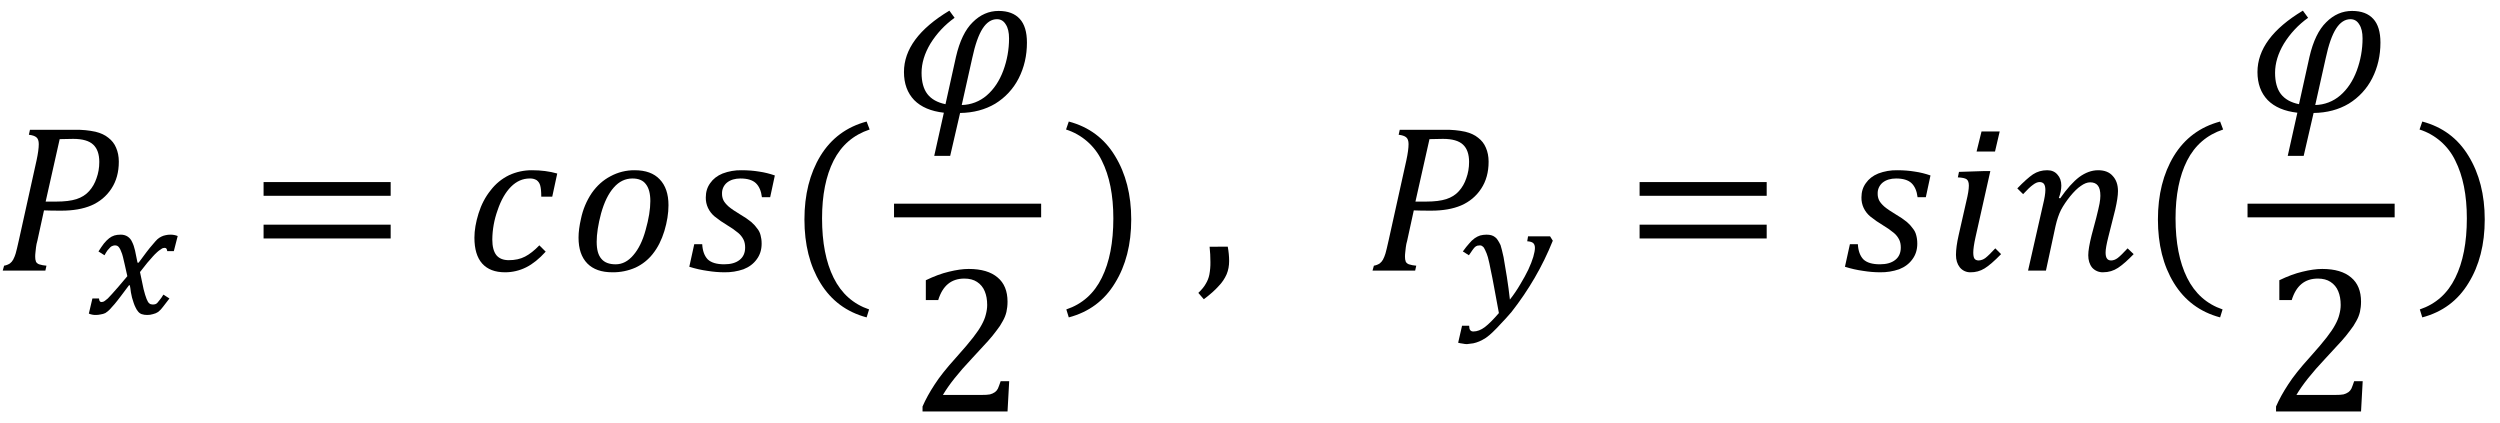
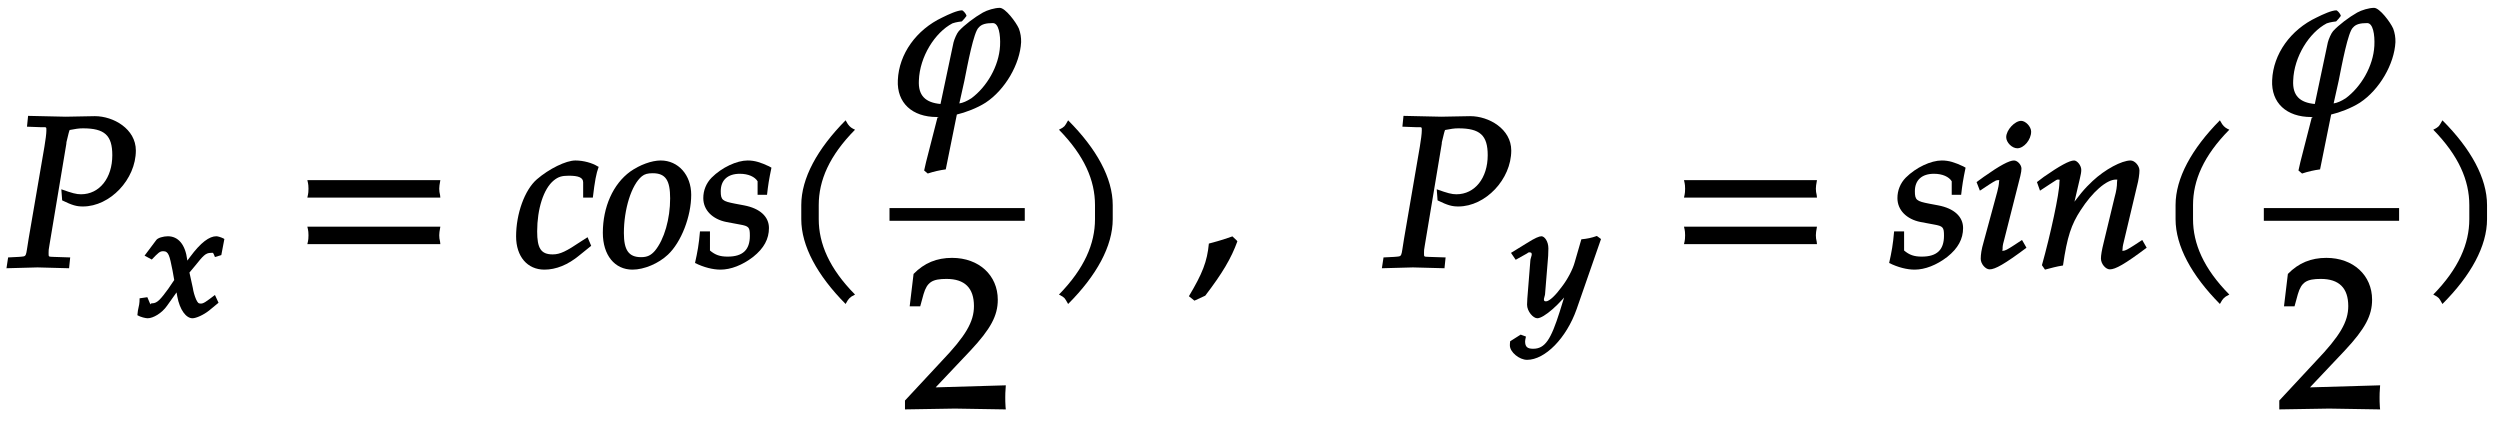
- <svg xmlns="http://www.w3.org/2000/svg" xmlns:xlink="http://www.w3.org/1999/xlink" width="142pt" height="32" viewBox="0 0 142 24">
+ <svg xmlns="http://www.w3.org/2000/svg" xmlns:xlink="http://www.w3.org/1999/xlink" width="188" height="32" viewBox="0 0 141 24">
  <defs>
    <symbol overflow="visible" id="a">
-       <path d="M4.453-8a5 5 0 0 1 1.14.11c.302.074.548.187.735.343.195.149.344.336.438.563.101.23.156.496.156.796 0 .594-.14 1.106-.422 1.532-.281.43-.664.746-1.14.953-.47.2-1.04.297-1.704.297-.398 0-.726-.004-.984-.016l-.375 1.719a2.22 2.22 0 0 0-.078.375c-.012.086-.024.18-.031.281-.012.094-.016.18-.016.25a.76.76 0 0 0 .047.297c.039.063.097.11.172.14a1.8 1.8 0 0 0 .421.079L2.75 0H.328l.078-.281a.872.872 0 0 0 .328-.125.7.7 0 0 0 .188-.219 1.95 1.95 0 0 0 .14-.344c.04-.133.102-.394.188-.781l1-4.516c.082-.382.125-.691.125-.921 0-.188-.047-.317-.14-.391-.087-.07-.227-.117-.422-.14L1.875-8zM3.375-3.922c.469 0 .848-.047 1.14-.14.29-.094.532-.243.72-.454.187-.207.327-.453.421-.734.102-.281.157-.586.157-.922 0-.445-.118-.773-.344-.984-.23-.219-.61-.328-1.14-.328-.243 0-.497.007-.766.015l-.797 3.547zm0 0" />
+       <path d="M7.234-6.594c0-1.218-1.265-1.937-2.312-1.937-.547 0-1.094.031-1.64.031l-2.126-.047-.062.61.812.03c.297 0 .282-.03.282.188 0 .172-.047.532-.11.907l-.89 5.187C1-.531 1.125-.641.64-.594l-.61.031-.093.61L1.688 0l1.78.047.063-.61-.922-.03c-.312-.016-.296.015-.296-.235 0-.11 0-.188.046-.422l.97-5.813-.032.094s.078-.343.14-.578c.016-.062.047-.172.063-.203.328-.063.516-.094.75-.094 1.219 0 1.656.39 1.656 1.516 0 1.281-.718 2.203-1.765 2.203-.266 0-.5-.063-1.11-.281l.047.625c.578.281.813.344 1.172.344 1.531 0 2.984-1.532 2.984-3.157zm0 0" />
    </symbol>
    <symbol overflow="visible" id="c">
-       <path d="M.875-4.25v-.781h7.219v.781zm0 2.422v-.781h7.219v.78zm7.469-1.594zm0 0" />
+       <path d="M8.266-4.078a1.419 1.419 0 0 1-.047-.36c0-.109.015-.234.062-.484h-7.5c.063.25.063.375.063.484 0 .125 0 .235-.063.5h7.5zm0 2.625a1.332 1.332 0 0 1-.047-.36c0-.109.015-.234.062-.484h-7.5c.063.25.063.375.063.485 0 .125 0 .25-.063.5h7.5zm0 0" />
    </symbol>
    <symbol overflow="visible" id="d">
-       <path d="M4.406-4.203c0-.29-.023-.504-.062-.64a.542.542 0 0 0-.203-.298.705.705 0 0 0-.391-.093c-.398 0-.75.156-1.063.468-.312.313-.57.762-.765 1.344a5.036 5.036 0 0 0-.297 1.656c0 .399.078.696.234.891.157.188.391.281.704.281.351 0 .66-.066.921-.203.258-.133.532-.348.813-.64l.36.359c-.368.406-.735.703-1.11.89a2.658 2.658 0 0 1-1.203.282c-.563 0-.996-.164-1.297-.5-.293-.332-.438-.82-.438-1.469 0-.414.079-.875.235-1.375.156-.5.383-.938.687-1.313a2.91 2.91 0 0 1 1.047-.859 3.05 3.05 0 0 1 1.297-.281c.52 0 1 .062 1.438.187L5.03-4.203zm0 0" />
+       <path d="M4.75-5.703c-.297-.188-.797-.328-1.25-.328-.531 0-1.484.468-2.172 1.062C.641-4.375.156-3.03.156-1.75.156-.61.796.125 1.75.125c.656 0 1.328-.266 1.984-.813l.657-.53-.204-.485-.343.219c-.86.578-1.203.75-1.625.75-.672 0-.875-.36-.875-1.297 0-1.266.36-2.406.937-2.875.25-.203.453-.266.844-.266.531 0 .813.094.813.375v.86h.546c.11-.922.188-1.36.329-1.735zm0 0" />
    </symbol>
    <symbol overflow="visible" id="e">
-       <path d="M2.563.094c-.618 0-1.09-.164-1.422-.5-.336-.344-.5-.832-.5-1.469 0-.313.046-.672.14-1.078a4.079 4.079 0 0 1 .61-1.453c.289-.414.644-.735 1.062-.953a2.827 2.827 0 0 1 1.375-.344c.625 0 1.098.172 1.422.516.332.343.5.835.5 1.468 0 .461-.078.95-.234 1.469-.157.512-.375.945-.657 1.297a2.675 2.675 0 0 1-.984.781 3.138 3.138 0 0 1-1.313.266zm-.891-1.719c0 .43.086.746.266.953.175.211.445.313.812.313.375 0 .707-.172 1-.516.3-.344.535-.82.703-1.438.176-.624.266-1.171.266-1.64 0-.426-.086-.742-.25-.953-.157-.219-.414-.328-.766-.328-.406 0-.762.171-1.062.515-.305.344-.543.836-.72 1.469-.167.625-.25 1.168-.25 1.625zm0 0" />
+       <path d="M5.047-4.094c0-1.125-.734-1.937-1.719-1.937-.515 0-1.187.25-1.719.625-.968.703-1.546 2-1.546 3.453C.063-.687.734.125 1.734.125c.657 0 1.47-.344 2-.844.75-.703 1.313-2.156 1.313-3.375zm-1.188.203C3.86-2.75 3.531-1.578 3-.937c-.219.25-.422.359-.781.359-.703 0-.969-.406-.969-1.36 0-1.343.422-2.718 1.016-3.203.156-.125.328-.171.609-.171.734 0 .984.406.984 1.421zm0 0" />
    </symbol>
    <symbol overflow="visible" id="f">
-       <path d="M4.422-4.172c-.043-.351-.156-.617-.344-.797-.187-.176-.48-.265-.875-.265-.312 0-.57.078-.765.234a.776.776 0 0 0-.282.625.85.85 0 0 0 .078.375c.051.105.149.227.297.36.145.124.375.28.688.468a4.5 4.5 0 0 1 .594.406c.144.125.257.25.343.375a.943.943 0 0 1 .188.375c.039.137.062.297.062.485 0 .343-.093.64-.281.89-.18.25-.43.438-.75.563a3.153 3.153 0 0 1-1.078.172c-.324 0-.64-.028-.953-.078A6.29 6.29 0 0 1 .297-.22L.578-1.5h.453c.02.375.125.664.313.86.195.187.508.28.937.28.375 0 .664-.081.875-.25.207-.163.313-.398.313-.703 0-.175-.031-.328-.094-.453a1.186 1.186 0 0 0-.297-.375 4.756 4.756 0 0 0-.625-.437 6.084 6.084 0 0 1-.719-.5 1.413 1.413 0 0 1-.375-.485 1.337 1.337 0 0 1-.125-.593c0-.313.082-.582.25-.813.164-.238.399-.422.704-.547a2.887 2.887 0 0 1 1.078-.187c.363 0 .695.027 1 .078.3.043.597.117.89.219l-.265 1.234zm0 0" />
+       <path d="M4.125-5.703c-.469-.219-.797-.328-1.203-.328-.61 0-1.453.39-2.031.968a1.63 1.63 0 0 0-.47 1.157c0 .672.516 1.187 1.298 1.344l.75.14c.531.094.578.156.578.64 0 .798-.406 1.173-1.25 1.173-.438 0-.703-.094-1-.344v-1.078H.234C.172-1.297.094-.875-.046-.25.453 0 .968.125 1.39.125c.578 0 1.234-.25 1.843-.719.61-.484.891-1.015.891-1.625 0-.64-.5-1.11-1.406-1.281l-.5-.094c-.719-.14-.813-.203-.813-.703 0-.625.39-.984 1.078-.984.485 0 .844.172 1 .422v.765h.532c.062-.547.109-.86.25-1.531zm0 0" />
    </symbol>
    <symbol overflow="visible" id="g">
-       <path d="M2.063-2.969c0 1.367.218 2.492.656 3.375.445.895 1.117 1.492 2.015 1.797l-.14.453C3.457 2.352 2.582 1.703 1.969.703c-.606-.988-.907-2.191-.907-3.61 0-1.405.301-2.609.907-3.609.613-1 1.488-1.648 2.625-1.953l.172.453c-.918.305-1.602.891-2.047 1.766-.438.867-.656 1.96-.656 3.281zm0 0" />
+       <path d="M4.203-7.828a.735.735 0 0 1-.187-.14c-.063-.063-.11-.126-.22-.329-1.593 1.61-2.5 3.266-2.5 4.781v.797c0 1.516.907 3.172 2.5 4.781.11-.203.157-.265.22-.328.062-.062.125-.109.312-.203C2.875.063 2.281-1.344 2.281-2.719v-.797c0-1.39.594-2.78 2.047-4.25zm0 0" />
    </symbol>
    <symbol overflow="visible" id="h">
-       <path d="M3.438-5.313a5.101 5.101 0 0 0-1.376 1.47c-.335.562-.5 1.116-.5 1.655 0 .512.11.915.329 1.204.226.293.57.484 1.03.578l.595-2.688c.207-.894.523-1.55.953-1.969.426-.425.914-.64 1.468-.64.532 0 .93.152 1.204.453.27.293.406.742.406 1.344 0 .742-.156 1.418-.469 2.031A3.598 3.598 0 0 1 5.75-.437c-.574.343-1.242.519-2 .53l-.563 2.438h-.906L2.828.078c-.73-.082-1.293-.32-1.687-.719-.387-.406-.579-.937-.579-1.593 0-1.29.86-2.454 2.579-3.485zm.406 4.954a2.232 2.232 0 0 0 1.422-.547c.406-.352.718-.82.937-1.406a5.249 5.249 0 0 0 .328-1.829c0-.343-.062-.609-.187-.796-.117-.196-.282-.297-.5-.297-.313 0-.586.18-.813.53-.23.356-.43.919-.593 1.688zm0 0" />
+       <path d="M7.422-4.094a2.021 2.021 0 0 0-.125-.765c-.156-.36-.766-1.172-1.078-1.172-.282 0-.703.125-.953.265-.47.266-1.047.704-1.36 1.047-.11.125-.25.453-.297.64l-.734 3.47c-.844-.079-1.266-.47-1.219-1.329.047-1.343.907-2.703 1.89-3.218.032-.016.235-.078.532-.11.156-.156.14-.156.266-.312-.047-.172-.219-.313-.25-.313-.266 0-.75.22-1.125.407-1.453.687-2.438 2.046-2.5 3.53C.406-.671 1.28.126 2.672.126c.078 0 .156 0 .031.031l-.64 2.5-.11.485.203.171a5.507 5.507 0 0 1 1.016-.234l.625-3.094c.469-.109 1.14-.359 1.625-.671 1.094-.72 1.937-2.172 2-3.407zm-1.188.203c-.062 1.157-.75 2.313-1.609 2.954-.266.171-.484.265-.688.296l.282-1.265c.187-.938.531-2.782.812-3.016.157-.187.407-.25.797-.25.328 0 .438.64.406 1.281zm0 0" />
    </symbol>
    <symbol overflow="visible" id="i">
-       <path d="M4.11-.938c.195 0 .35-.007.468-.03a.85.85 0 0 0 .281-.126.55.55 0 0 0 .172-.203c.04-.094.094-.234.157-.422h.484L5.578 0H.75v-.281c.176-.406.406-.82.688-1.25.28-.438.687-.946 1.218-1.532.446-.5.77-.878.969-1.14.219-.281.379-.52.484-.719.114-.207.192-.398.235-.578.05-.188.078-.367.078-.547 0-.3-.047-.562-.14-.781a1.13 1.13 0 0 0-.438-.531c-.188-.125-.43-.188-.719-.188-.742 0-1.234.406-1.484 1.219H.937v-1.125c.47-.227.907-.39 1.313-.484.414-.102.79-.157 1.125-.157.719 0 1.266.164 1.64.485.376.312.563.773.563 1.375 0 .21-.023.402-.062.578-.043.18-.11.351-.204.515a3.255 3.255 0 0 1-.359.547c-.148.2-.308.399-.484.594-.18.2-.485.531-.922 1-.75.793-1.297 1.48-1.64 2.063zm0 0" />
+       <path d="M5.719-.094c-.016-.25-.016-.375-.016-.547 0-.14 0-.265.031-.671l-4.28.125.093.234 2.187-2.313C4.891-4.5 5.281-5.25 5.281-6.14 5.281-7.516 4.22-8.5 2.703-8.5c-.86 0-1.562.281-2.172.906L.312-5.766h.594l.188-.687c.203-.688.5-.86 1.297-.86 1.03 0 1.546.516 1.546 1.532 0 .89-.468 1.687-1.828 3.11L.047-.454v.5L2.859 0l2.875.047zm0 0" />
    </symbol>
    <symbol overflow="visible" id="j">
-       <path d="M2.906-2.969c0-1.32-.219-2.414-.656-3.281A3.389 3.389 0 0 0 .219-8.016l.156-.453c1.145.305 2.02.953 2.625 1.953.613 1 .922 2.204.922 3.61 0 1.418-.309 2.62-.922 3.61-.605 1-1.48 1.648-2.625 1.952l-.14-.453C1.14 1.898 1.812 1.301 2.25.406c.438-.883.656-2.008.656-3.375zm0 0" />
+       <path d="M3.766-2.719v-.797c0-1.515-.907-3.171-2.516-4.78-.11.202-.156.265-.203.327-.063.063-.125.11-.313.203 1.438 1.47 2.032 2.86 2.032 4.25v.797c0 1.375-.594 2.781-2.032 4.25.188.094.25.14.313.203.047.063.094.125.203.329C2.86.452 3.766-1.204 3.766-2.72zm0 0" />
    </symbol>
    <symbol overflow="visible" id="k">
-       <path d="M1.813-1.36c.05.274.078.544.078.813 0 .274-.047.524-.141.75a2.24 2.24 0 0 1-.453.672c-.2.227-.48.477-.844.75l-.312-.36C.336 1.079.477.907.562.75A1.6 1.6 0 0 0 .766.234a3.58 3.58 0 0 0 .062-.718c0-.29-.015-.582-.047-.875zm0 0" />
+       <path d="M2.703-1.531L2.47-1.75c-.36.125-.563.203-1.328.406C1.047-.328.78.344.016 1.625l.312.25.61-.281C1.905.328 2.405-.516 2.75-1.47zm0 0" />
    </symbol>
    <symbol overflow="visible" id="m">
-       <path d="M3.313-7.906l-.266 1.14H2l.281-1.14zM1.421-3.953c.094-.383.14-.676.14-.875 0-.176-.042-.297-.125-.36-.085-.062-.25-.097-.5-.109L1-5.609l1.438-.047h.343l-.844 3.765c-.085.387-.125.672-.125.86 0 .156.02.273.063.343.05.075.133.11.25.11a.68.68 0 0 0 .375-.14c.133-.102.32-.286.563-.548l.328.329c-.387.398-.7.667-.938.812a1.47 1.47 0 0 1-.797.219.756.756 0 0 1-.61-.281C.899-.376.829-.61.829-.891c0-.3.05-.68.156-1.14zm0 0" />
+       <path d="M2.969-1.25l-.172-.297-.453.297c-.36.234-.5.313-.625.313-.078 0-.016.03-.016-.11 0-.11 0-.203.078-.469l.922-3.64c.047-.203.063-.313.063-.422 0-.203-.22-.453-.422-.453-.266 0-.797.281-1.703.922l-.407.296.188.485.547-.36c.344-.218.375-.234.484-.234.11 0 .047-.031.047.11 0 .109-.047.359-.094.53L.625-1.405c-.11.375-.156.672-.156.922 0 .28.265.593.5.593.312 0 .844-.296 2.078-1.218zm.344-6.406c0-.282-.313-.61-.563-.61-.36 0-.844.516-.844.922 0 .297.328.625.625.625.375 0 .781-.484.781-.937zm0 0" />
    </symbol>
    <symbol overflow="visible" id="n">
-       <path d="M1.594-3.719c.093-.375.14-.66.14-.86 0-.155-.027-.269-.078-.343-.054-.07-.136-.11-.25-.11-.117 0-.242.055-.375.157-.136.094-.324.273-.562.531L.14-4.672c.363-.375.66-.64.89-.797.239-.156.508-.234.813-.234.25 0 .441.086.578.25.144.156.219.367.219.625 0 .21-.047.445-.141.703l.078.016c.375-.54.735-.942 1.078-1.204.352-.257.711-.39 1.078-.39.364 0 .641.11.829.328.195.21.296.496.296.86 0 .25-.054.6-.156 1.046l-.39 1.547c-.106.418-.157.715-.157.89 0 .157.024.274.078.345.051.074.13.109.235.109.125 0 .25-.047.375-.14.133-.102.32-.286.562-.548l.344.329c-.344.355-.64.617-.89.78-.25.165-.532.25-.844.25a.795.795 0 0 1-.625-.265c-.149-.187-.22-.422-.22-.703 0-.25.063-.625.188-1.125l.266-1c.094-.375.156-.645.188-.813.03-.175.046-.32.046-.437 0-.27-.046-.46-.14-.578-.094-.125-.242-.188-.438-.188-.168 0-.343.07-.531.204-.188.125-.39.324-.61.593-.21.262-.382.516-.515.766-.125.25-.23.558-.313.922L1.766 0H.75zm0 0" />
+       <path d="M6.234-1.25l-.171-.297-.454.297c-.343.219-.5.313-.625.313-.078 0-.03.03-.03-.11 0-.047.015-.187.03-.234l.782-3.297c.093-.344.14-.688.14-.89 0-.266-.265-.563-.5-.563-.5 0-1.437.5-2.14 1.156-.454.422-.797.828-1.407 1.703l.235.094.453-1.938c.047-.203.078-.343.078-.484 0-.25-.234-.531-.406-.531-.266 0-.828.312-1.703.922l-.391.296.172.485.547-.36c.437-.28.39-.265.469-.265.14 0 .078 0 .078.172 0 .61-.5 2.922-.985 4.656l.172.25c.36-.094.625-.172 1.016-.234.234-1.625.468-2.313 1-3.125.656-1.016 1.453-1.72 1.984-1.72.125 0 .063-.015.063.157 0 .219-.032.469-.141.86l-.61 2.53c-.109.438-.156.72-.156.907 0 .297.266.61.5.61.313 0 .829-.282 2.079-1.22zm0 0" />
    </symbol>
    <symbol overflow="visible" id="b">
-       <path d="M2.328-2.125a57.17 57.17 0 0 1-.14-.625c-.043-.188-.079-.344-.11-.469a1.783 1.783 0 0 0-.11-.328.829.829 0 0 0-.093-.187.324.324 0 0 0-.11-.11.337.337 0 0 0-.14-.031.4.4 0 0 0-.14.031.29.29 0 0 0-.126.078c-.043.043-.093.102-.156.172-.055.074-.11.168-.172.281L.688-3.53C.8-3.707.905-3.86 1-3.984c.102-.125.203-.223.297-.297a.945.945 0 0 1 .297-.157c.101-.03.222-.046.36-.046.155 0 .284.039.39.109a.68.68 0 0 1 .25.297c.07.137.129.305.172.5.039.2.086.43.14.687h.063l.453-.609c.125-.164.238-.305.344-.422.101-.125.191-.223.265-.297a.939.939 0 0 1 .235-.156.87.87 0 0 1 .234-.078c.082-.02.176-.031.281-.031.145 0 .282.027.407.078l-.22.86h-.374c-.012-.126-.059-.188-.14-.188a.613.613 0 0 0-.11.015.553.553 0 0 0-.125.078 1.163 1.163 0 0 0-.188.141 2.996 2.996 0 0 0-.25.25c-.094.105-.203.23-.328.375-.117.148-.25.32-.406.516.082.406.148.73.203.968.063.243.117.43.172.563.05.125.101.21.156.25.05.043.113.062.188.062.05 0 .097-.004.14-.015a.263.263 0 0 0 .125-.078c.04-.04.086-.098.14-.172.063-.07.13-.172.204-.297l.344.219c-.137.187-.258.343-.36.468a1.481 1.481 0 0 1-.28.297.893.893 0 0 1-.298.125 1.039 1.039 0 0 1-.328.047.973.973 0 0 1-.312-.047.459.459 0 0 1-.22-.172.87.87 0 0 1-.124-.203 1.8 1.8 0 0 1-.11-.265 9.15 9.15 0 0 1-.093-.297c-.024-.102-.043-.203-.063-.297-.011-.094-.023-.172-.031-.234l-.031-.172h-.047c-.18.242-.336.449-.469.625-.125.168-.242.312-.344.437-.105.125-.199.23-.28.313a1.393 1.393 0 0 1-.25.203.904.904 0 0 1-.266.078C.727.067.633.078.53.078A.942.942 0 0 1 .141 0l.203-.86h.375c.008.137.054.204.14.204.04-.008.07-.016.094-.016a.36.36 0 0 0 .11-.062c.039-.032.093-.07.156-.125.062-.063.14-.145.234-.25.102-.114.223-.25.36-.407.144-.164.316-.367.515-.609zm0 0" />
+       <path d="M4.875-4.406c-.125-.063-.313-.125-.406-.125-.39 0-.875.343-1.485 1.172l-.359.484.266.094-.063-.422c-.11-.875-.515-1.328-1.094-1.328-.25 0-.578.093-.656.218l-.656.875.406.22c.36-.376.453-.47.64-.47.313 0 .36.235.532 1.094l.094.531-.328.485C1.344-1 1.14-.75.859-.75c-.14 0-.093.11-.109.063l-.172-.407-.437.063c0 .297-.032.406-.094.687-.016.11-.016.14-.031.266.187.11.468.172.578.172.312 0 .797-.281 1.094-.703l.734-1.032-.266-.109.11.61c.14.765.5 1.234.859 1.234.203 0 .625-.188.938-.438l.53-.437-.202-.438c-.516.39-.641.485-.797.485-.14 0-.172-.047-.266-.235a2.77 2.77 0 0 1-.187-.656l-.188-.86.313-.374c.453-.563.593-.735.89-.735.157 0 .11-.062.235.235l.359-.11.172-.906zm0 0" />
    </symbol>
    <symbol overflow="visible" id="l">
-       <path d="M2.422-.031a85.238 85.238 0 0 1-.266-1.438c-.074-.406-.14-.75-.203-1.031a8.579 8.579 0 0 0-.156-.703 2.408 2.408 0 0 0-.156-.406c-.043-.102-.09-.172-.141-.204a.21.21 0 0 0-.14-.062c-.055 0-.106.008-.157.016a.429.429 0 0 0-.14.078 1.45 1.45 0 0 0-.141.172 6.962 6.962 0 0 0-.203.296L.375-3.53c.133-.188.254-.336.36-.453a1.57 1.57 0 0 1 .312-.297c.101-.07.207-.125.312-.157.114-.03.235-.046.36-.046.101 0 .191.011.265.03a.607.607 0 0 1 .22.11.553.553 0 0 1 .155.172c.051.074.102.168.157.281.02.063.046.157.078.282.031.117.062.25.094.406a39.518 39.518 0 0 1 .188 1.125l.093.64c.031.22.054.434.078.641a7.36 7.36 0 0 0 .594-.875c.175-.289.328-.566.453-.828.125-.27.218-.508.281-.719.063-.219.094-.39.094-.515 0-.133-.04-.227-.11-.282-.062-.05-.171-.082-.328-.093l.047-.282h1.25l.156.25c-.293.73-.636 1.434-1.03 2.11A16.894 16.894 0 0 1 3.14-.094c-.22.258-.418.477-.594.656a8.174 8.174 0 0 1-.469.485 3.055 3.055 0 0 1-.39.328c-.125.082-.25.148-.375.203-.118.05-.231.086-.344.11a5 5 0 0 1-.36.046c-.074 0-.156-.011-.25-.03a1.793 1.793 0 0 1-.25-.048L.33.688h.405v.03c0 .196.079.298.235.298.219 0 .437-.086.656-.25.219-.168.484-.434.797-.797zm0 0" />
+       <path d="M4.922-4.422l-.172-.125c-.313.11-.547.156-.875.188L3.5-3.063c-.11.407-.406.97-.734 1.391-.329.453-.688.813-.891.813-.219 0-.047-.297-.047-.407l.14-1.718c.032-.282.048-.61.048-.86 0-.406-.22-.687-.391-.687-.125 0-.36.093-.828.39l-.89.547.265.39.64-.358c.047-.032.063-.063.141-.063.25 0 .047.313.047.453L.828-1.016l-.015.344c0 .375.343.766.578.766.359 0 1.28-.781 2-1.782l-.266-.109L2.656-.28c-.5 1.578-.828 2.094-1.5 2.094-.328 0-.453-.11-.453-.422 0-.047.016-.11.047-.266l-.297-.11-.594.376c-.015.14-.015.187-.015.234 0 .375.531.813.969.813 1.015 0 2.218-1.22 2.796-2.86l1.375-3.953zm0 0" />
    </symbol>
  </defs>
-   <use xlink:href="#a" x="-.173" y="15.372" />
-   <use xlink:href="#b" x="4.905" y="17.812" />
-   <use xlink:href="#c" x="14.096" y="15.372" />
-   <use xlink:href="#d" x="26.338" y="15.372" />
-   <use xlink:href="#e" x="32.22" y="15.372" />
-   <use xlink:href="#f" x="38.855" y="15.372" />
-   <use xlink:href="#g" x="44.63" y="15.372" />
-   <use xlink:href="#h" x="50.783" y="6.324" />
-   <path d="M50.781 11.957h8.356" fill="none" stroke-width=".776" stroke="#000" stroke-miterlimit="10" />
-   <use xlink:href="#i" x="51.65" y="23.37" />
-   <use xlink:href="#j" x="60.332" y="15.372" />
-   <use xlink:href="#k" x="67.924" y="15.372" />
-   <use xlink:href="#a" x="77.631" y="15.372" />
-   <use xlink:href="#l" x="82.715" y="17.812" />
-   <use xlink:href="#c" x="92.254" y="15.372" />
-   <use xlink:href="#f" x="104.496" y="15.372" />
-   <use xlink:href="#m" x="110.27" y="15.372" />
-   <use xlink:href="#n" x="114.443" y="15.372" />
-   <use xlink:href="#g" x="121.508" y="15.372" />
-   <use xlink:href="#h" x="127.662" y="6.324" />
-   <path d="M127.66 11.957h8.356" fill="none" stroke-width=".776" stroke="#000" stroke-miterlimit="10" />
-   <use xlink:href="#i" x="128.529" y="23.37" />
-   <use xlink:href="#j" x="137.211" y="15.372" />
+   <use xlink:href="#a" x=".428" y="15.082" />
+   <use xlink:href="#b" x="7.732" y="17.856" />
+   <use xlink:href="#c" x="16.554" y="15.082" />
+   <use xlink:href="#d" x="28.952" y="15.082" />
+   <use xlink:href="#e" x="33.937" y="15.082" />
+   <use xlink:href="#f" x="39.245" y="15.082" />
+   <use xlink:href="#g" x="43.896" y="15.082" />
+   <use xlink:href="#h" x="50.169" y="6.474" />
+   <path d="M50.168 12.094h7.629" fill="none" stroke-width=".717" stroke="#000" stroke-miterlimit="10" />
+   <use xlink:href="#i" x="50.994" y="23.044" />
+   <use xlink:href="#j" x="58.992" y="15.082" />
+   <use xlink:href="#k" x="67.038" y="15.082" />
+   <use xlink:href="#a" x="78.001" y="15.082" />
+   <use xlink:href="#l" x="85.313" y="17.856" />
+   <use xlink:href="#c" x="94.196" y="15.082" />
+   <use xlink:href="#f" x="106.594" y="15.082" />
+   <use xlink:href="#m" x="111.244" y="15.082" />
+   <use xlink:href="#n" x="114.759" y="15.082" />
+   <use xlink:href="#g" x="121.406" y="15.082" />
+   <g>
+     <use xlink:href="#h" x="127.68" y="6.474" />
+   </g>
+   <path d="M127.68 12.094h7.629" fill="none" stroke-width=".717" stroke="#000" stroke-miterlimit="10" />
+   <g>
+     <use xlink:href="#i" x="128.505" y="23.044" />
+   </g>
+   <g>
+     <use xlink:href="#j" x="136.503" y="15.082" />
+   </g>
</svg>
